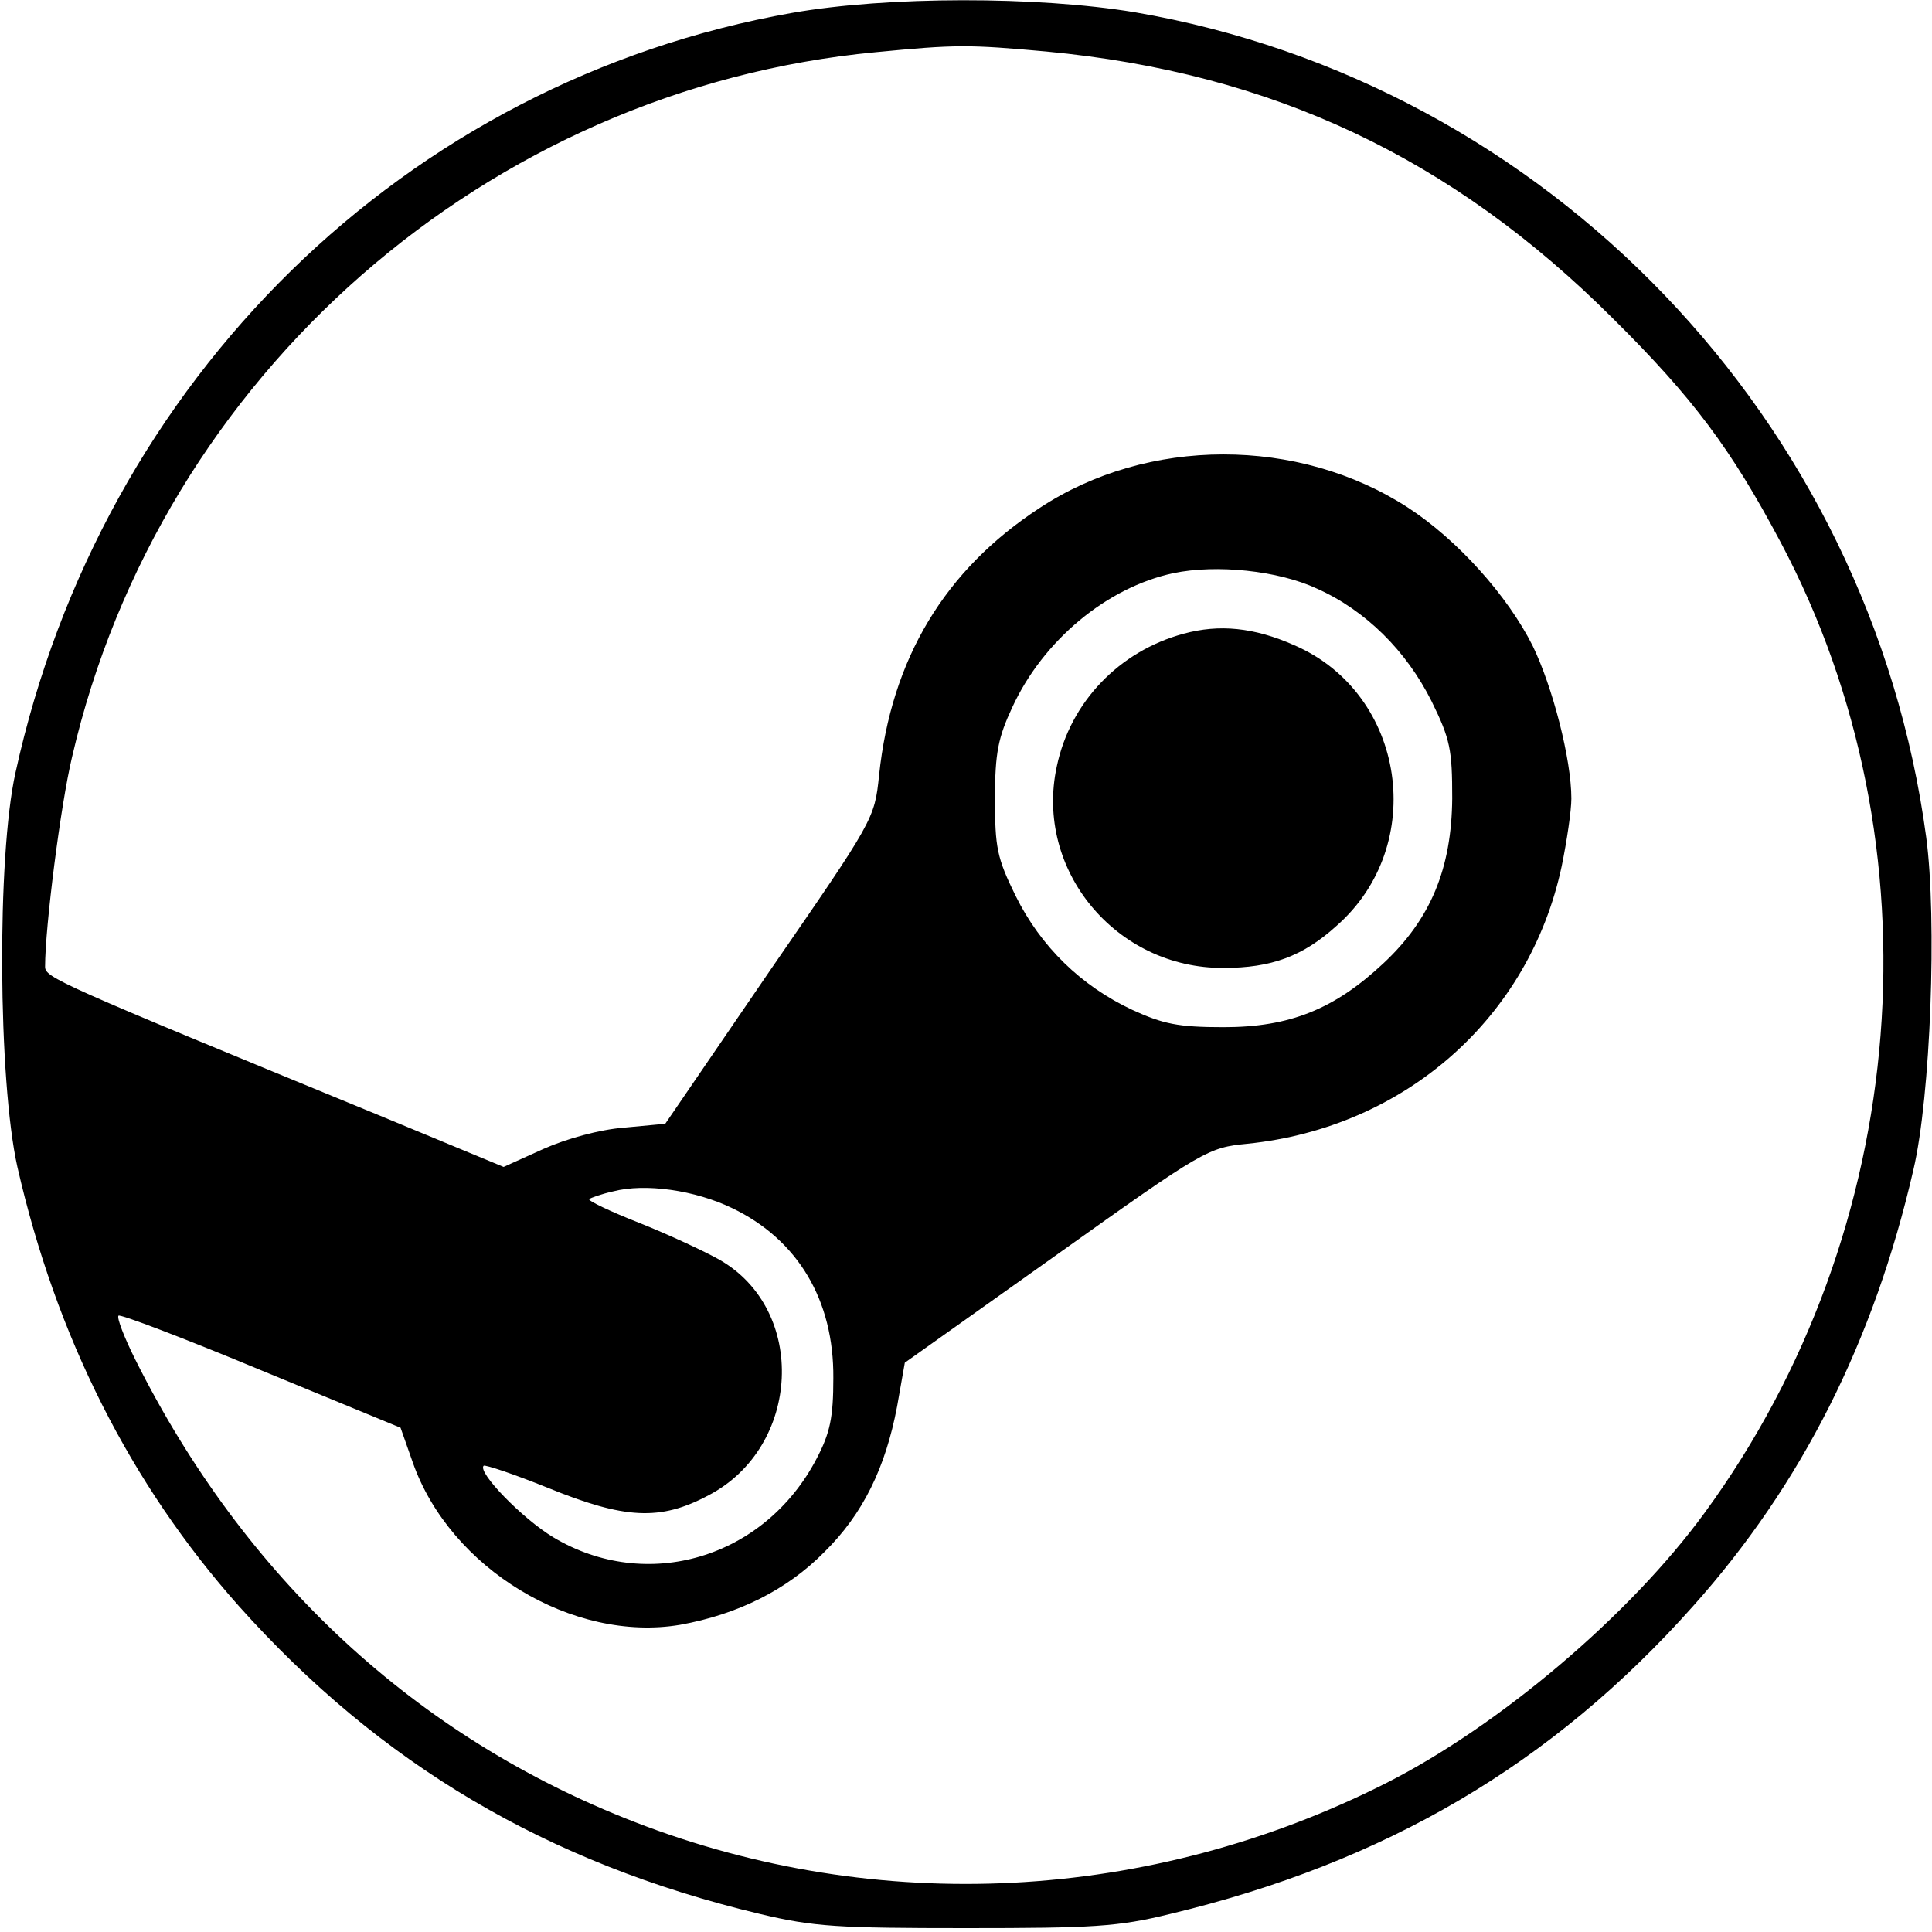
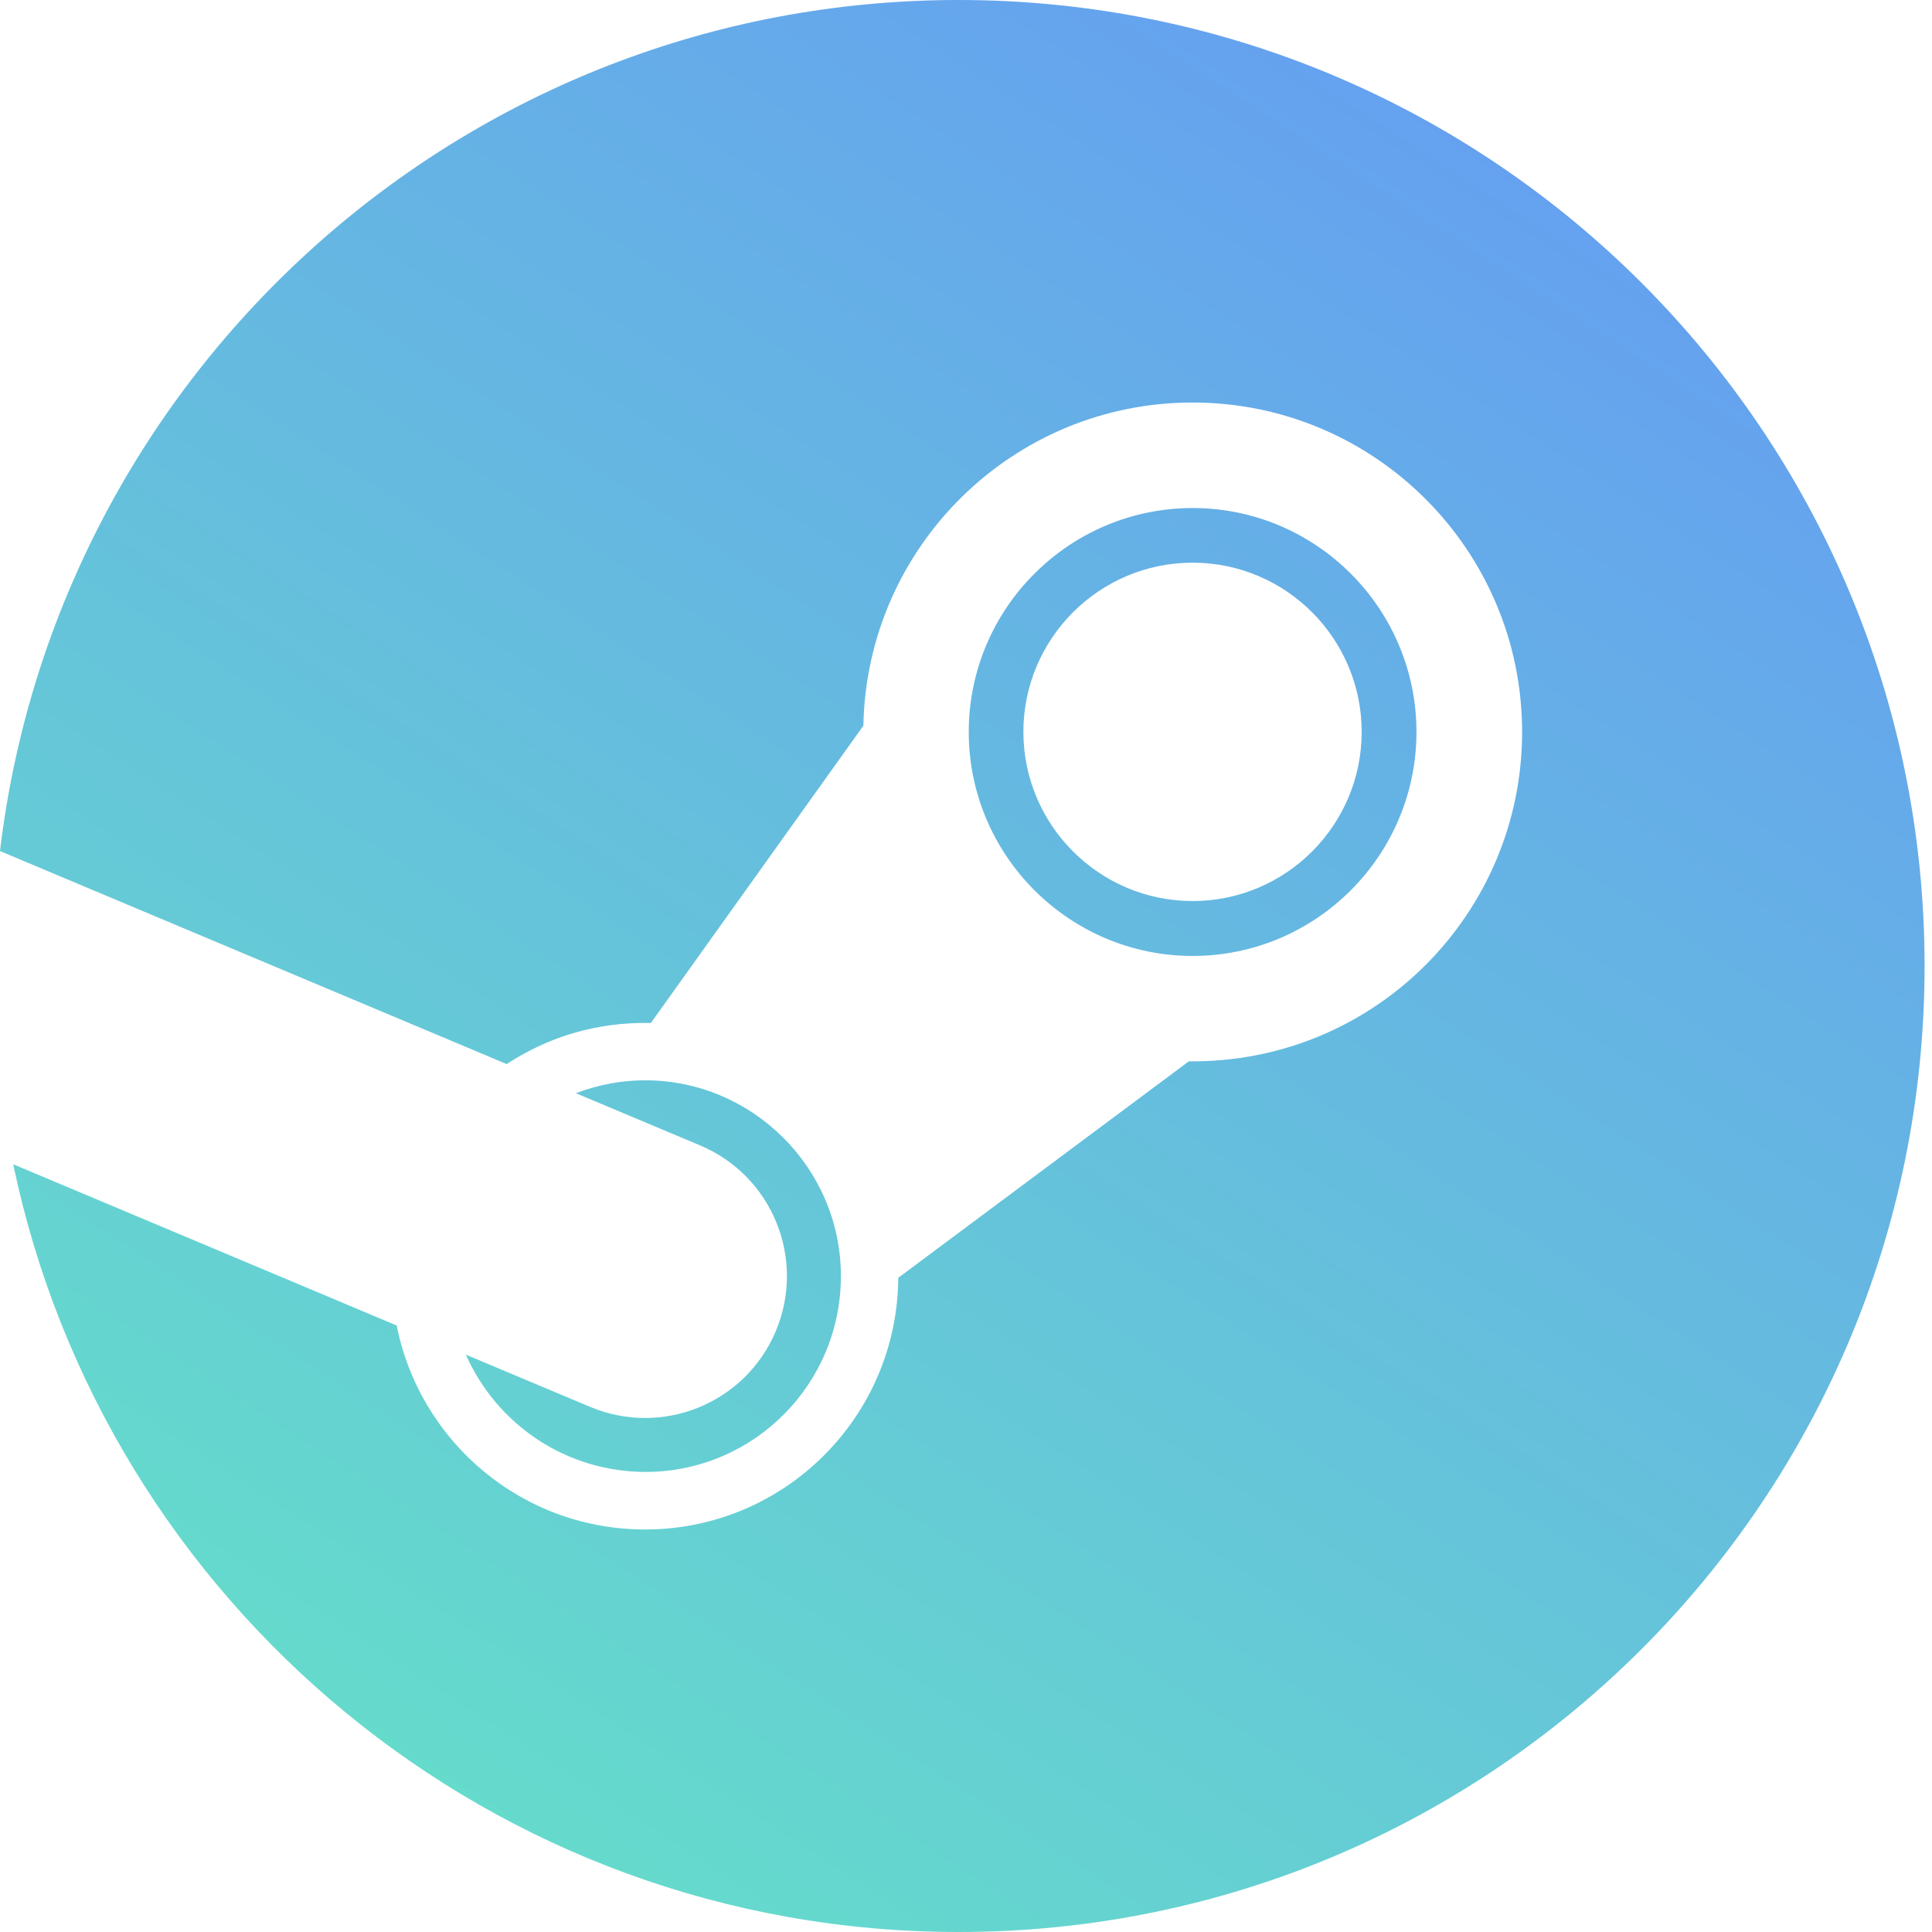
- <svg xmlns="http://www.w3.org/2000/svg" version="1.0" width="300pt" height="300pt" viewBox="0 0 300 300" preserveAspectRatio="xMidYMid meet">
-   <g transform="translate(0,300) scale(0.1,-0.1)" fill="#000000" stroke="none">
-     <path d="M1230 2980 c-600 -106 -1072 -568 -1206 -1180 -29 -130 -27 -478 3 -612 60 -263 175 -492 344 -682 219 -245 478 -399 809 -478 84 -20 121 -22 320 -22 197 0 236 2 317 22 334 80 593 232 812 478 169 189 281 412 342 677 27 114 37 390 20 517 -87 648 -588 1171 -1229 1281 -151 25 -384 25 -532 -1z m395 -60 c350 -33 630 -165 880 -415 124 -123 183 -202 260 -347 250 -471 203 -1068 -118 -1507 -116 -159 -319 -331 -495 -420 -366 -185 -789 -207 -1167 -60 -338 131 -605 378 -775 718 -17 34 -29 65 -26 68 2 3 102 -35 222 -85 l216 -89 19 -54 c58 -165 249 -280 415 -252 89 16 166 54 224 113 60 59 95 131 113 226 l12 68 235 167 c230 164 236 167 297 173 245 25 438 196 488 431 8 39 15 86 15 105 0 61 -29 173 -60 237 -39 78 -117 165 -194 215 -170 110 -404 110 -572 -1 -147 -96 -230 -234 -249 -415 -7 -68 -8 -69 -170 -304 l-162 -237 -64 -6 c-38 -3 -89 -17 -125 -33 l-62 -28 -193 80 c-501 206 -519 214 -519 231 0 61 24 251 42 326 137 592 645 1037 1248 1094 124 12 144 12 265 1z m420 -834 c76 -34 139 -97 178 -175 29 -59 32 -75 32 -151 -1 -108 -33 -187 -107 -256 -76 -71 -145 -99 -248 -99 -71 0 -94 5 -142 27 -79 37 -142 98 -181 177 -29 59 -32 75 -32 151 0 71 5 95 27 142 48 104 147 186 250 208 67 14 163 4 223 -24z m-908 -962 c102 -49 158 -143 157 -264 0 -61 -5 -85 -26 -125 -81 -155 -264 -209 -409 -122 -48 29 -118 101 -108 111 2 2 47 -13 99 -34 120 -49 175 -52 250 -12 144 75 154 288 17 366 -23 13 -79 39 -124 57 -46 18 -81 35 -78 37 2 2 19 8 37 12 50 13 127 2 185 -26z" />
-     <path d="M1838 2016 c-100 -27 -176 -106 -197 -206 -35 -161 92 -314 259 -313 74 0 123 18 175 65 143 125 108 361 -65 436 -63 28 -117 33 -172 18z" />
-   </g>
+ <svg xmlns="http://www.w3.org/2000/svg" width="50" height="50" viewBox="0 0 50 50" fill="none">
+   <path d="M49.808 25C49.808 38.806 38.615 50 24.808 50C12.762 50 2.708 41.477 0.342 30.131L10.267 34.304C10.86 37.306 13.517 39.61 16.756 39.583C20.346 39.548 23.225 36.638 23.248 33.065L23.262 33.058L30.767 27.467C35.567 27.517 39.392 23.648 39.392 18.944C39.392 14.235 35.571 10.417 30.865 10.417C26.21 10.417 22.431 14.148 22.344 18.781L16.844 26.475C15.452 26.446 14.2 26.827 13.113 27.538L0 22.025C1.475 9.623 12.01 0 24.808 0C38.615 0 49.808 11.194 49.808 25ZM15.273 36.41L12.056 35.058C12.848 36.846 14.631 38.102 16.742 38.094C19.546 38.069 21.788 35.781 21.762 32.979C21.738 30.21 19.462 27.958 16.696 27.958C16.098 27.96 15.508 28.062 14.904 28.292L18.117 29.642C19.988 30.429 20.865 32.581 20.077 34.45C19.294 36.317 17.142 37.196 15.273 36.41V36.41ZM30.865 24.74C27.671 24.74 25.071 22.137 25.071 18.944C25.071 15.748 27.671 13.148 30.865 13.148C34.06 13.148 36.658 15.748 36.658 18.944C36.658 22.137 34.06 24.74 30.865 24.74ZM30.865 23.319C33.279 23.319 35.24 21.356 35.24 18.942C35.24 16.529 33.281 14.562 30.865 14.562C28.448 14.562 26.485 16.527 26.485 18.942C26.488 21.356 28.45 23.319 30.865 23.319V23.319Z" fill="url(#paint0_linear)" />
+   <defs>
+     <linearGradient id="paint0_linear" x1="50.207" y1="1.76907e-07" x2="10.589" y2="60.89" gradientUnits="userSpaceOnUse">
+       <stop stop-color="#6596F6" />
+       <stop offset="0.874" stop-color="#65DFC9" />
+     </linearGradient>
+   </defs>
</svg>
